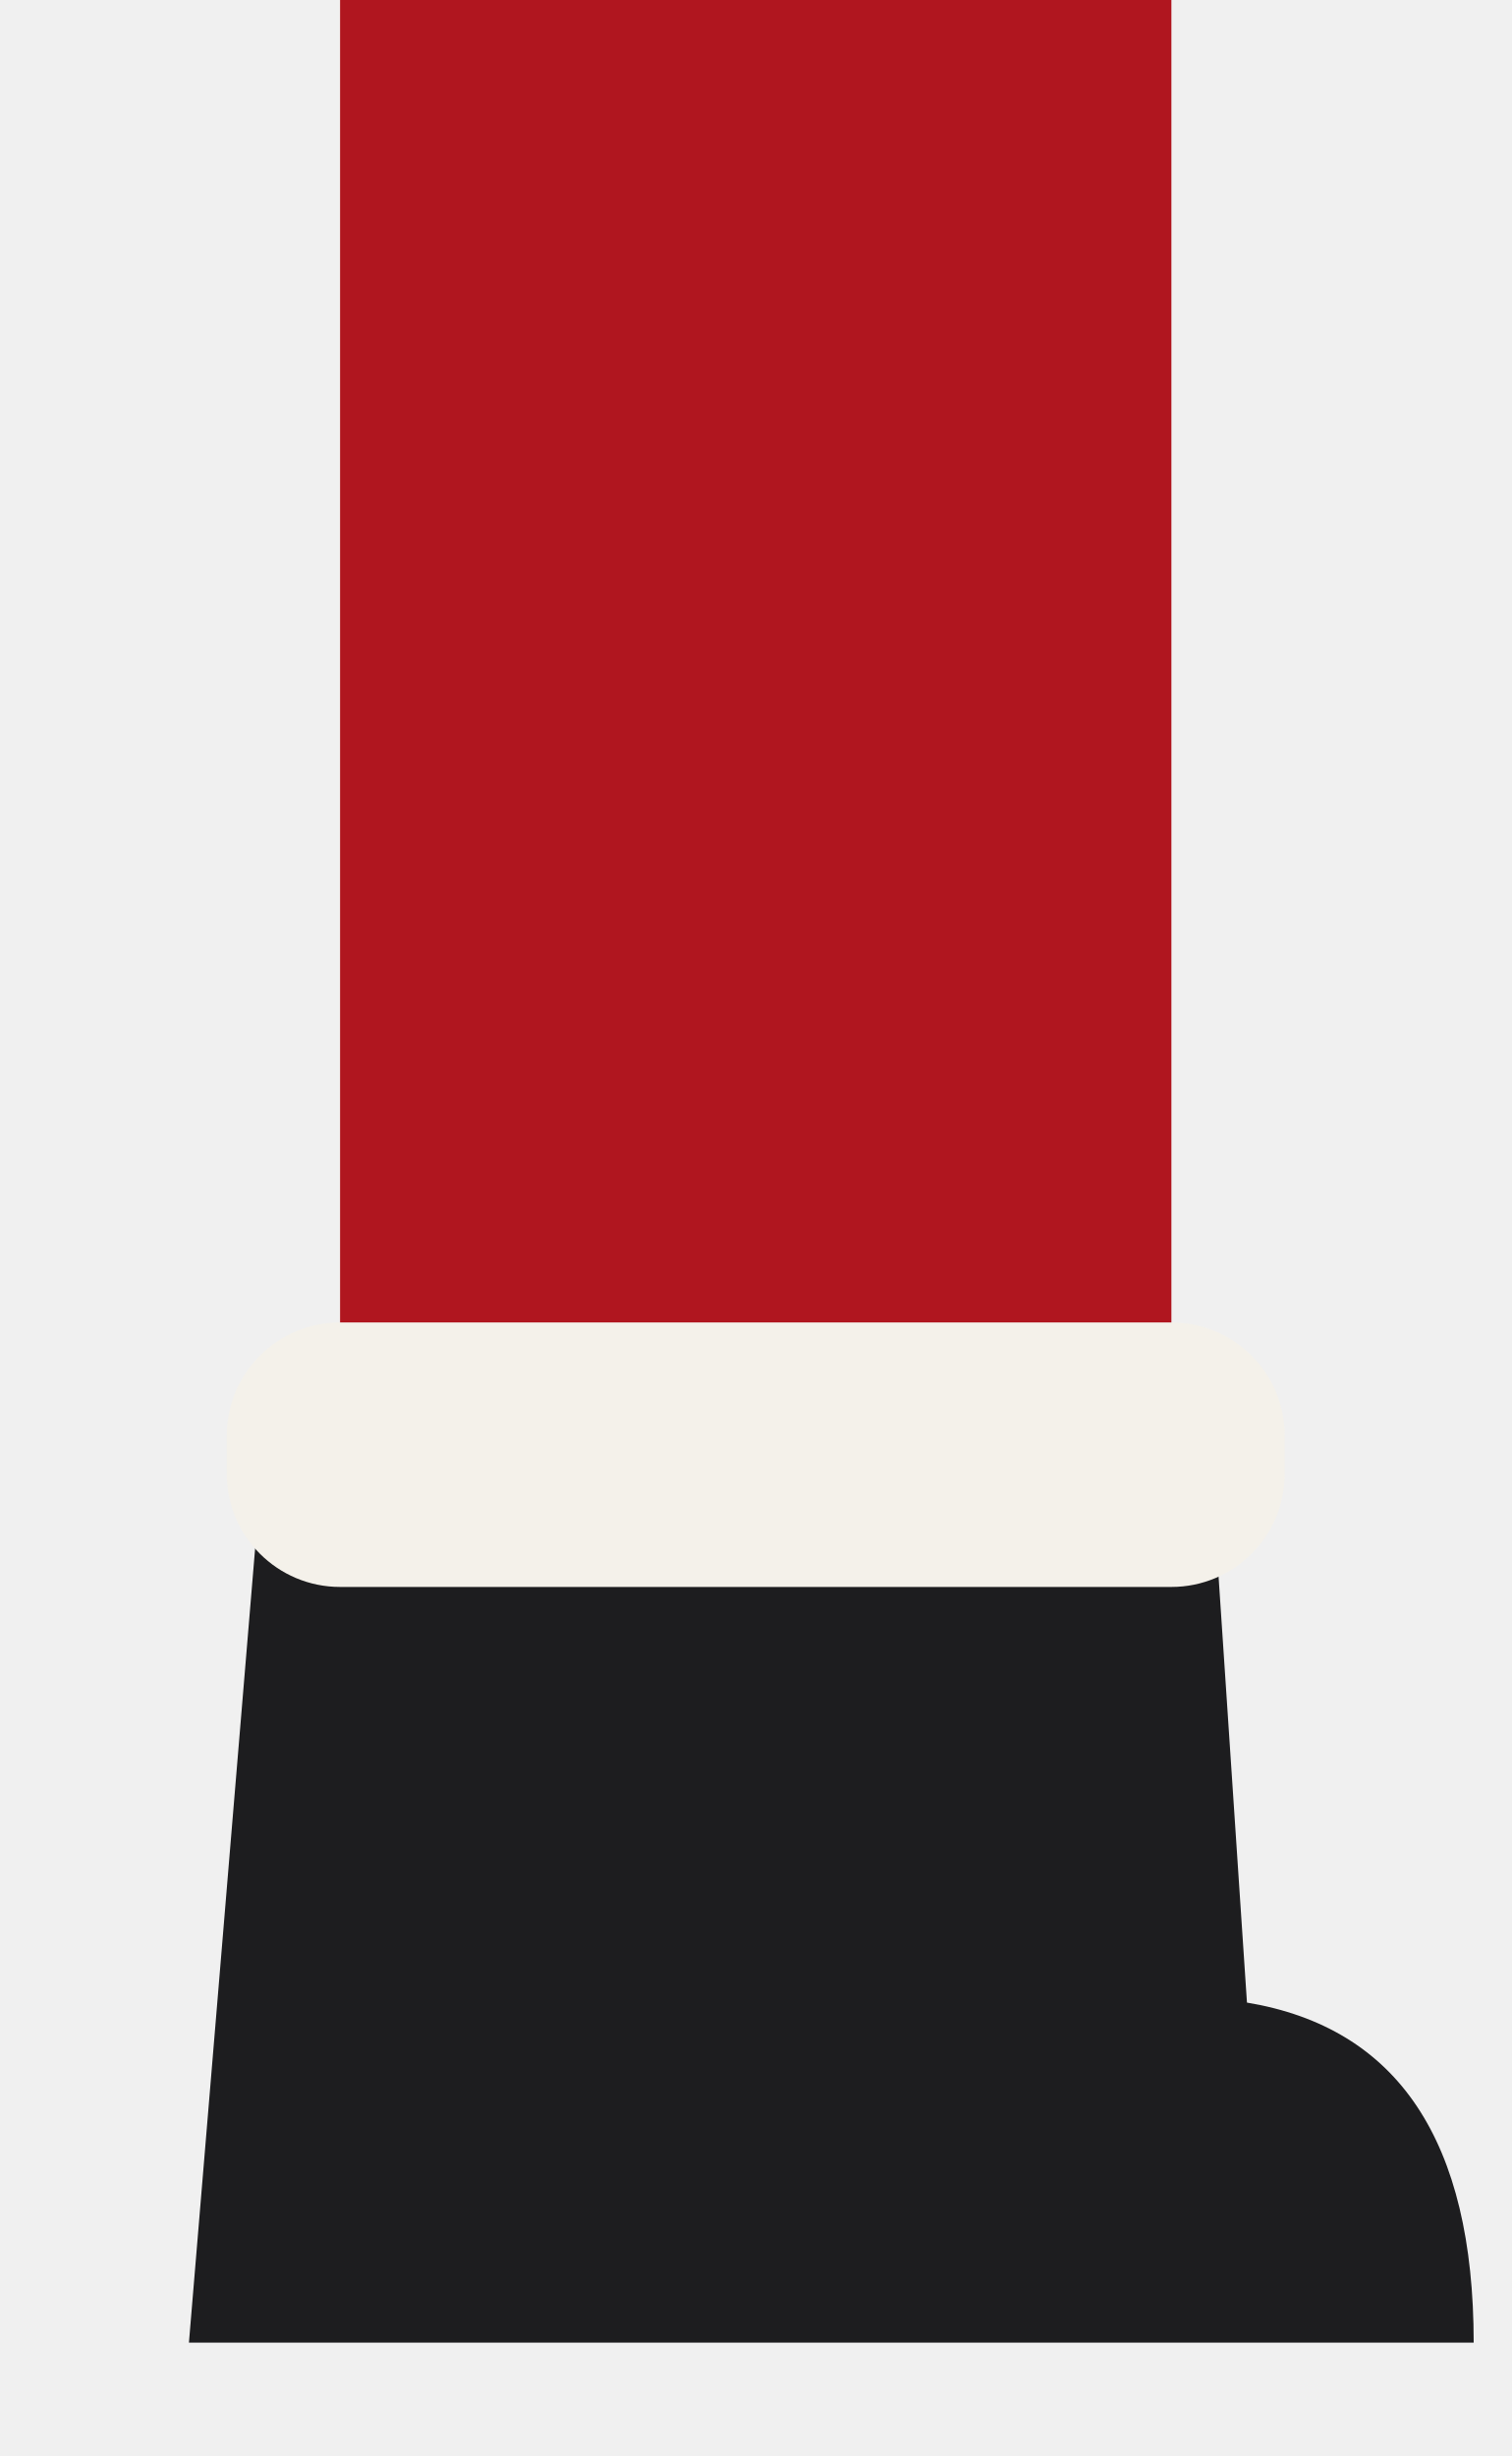
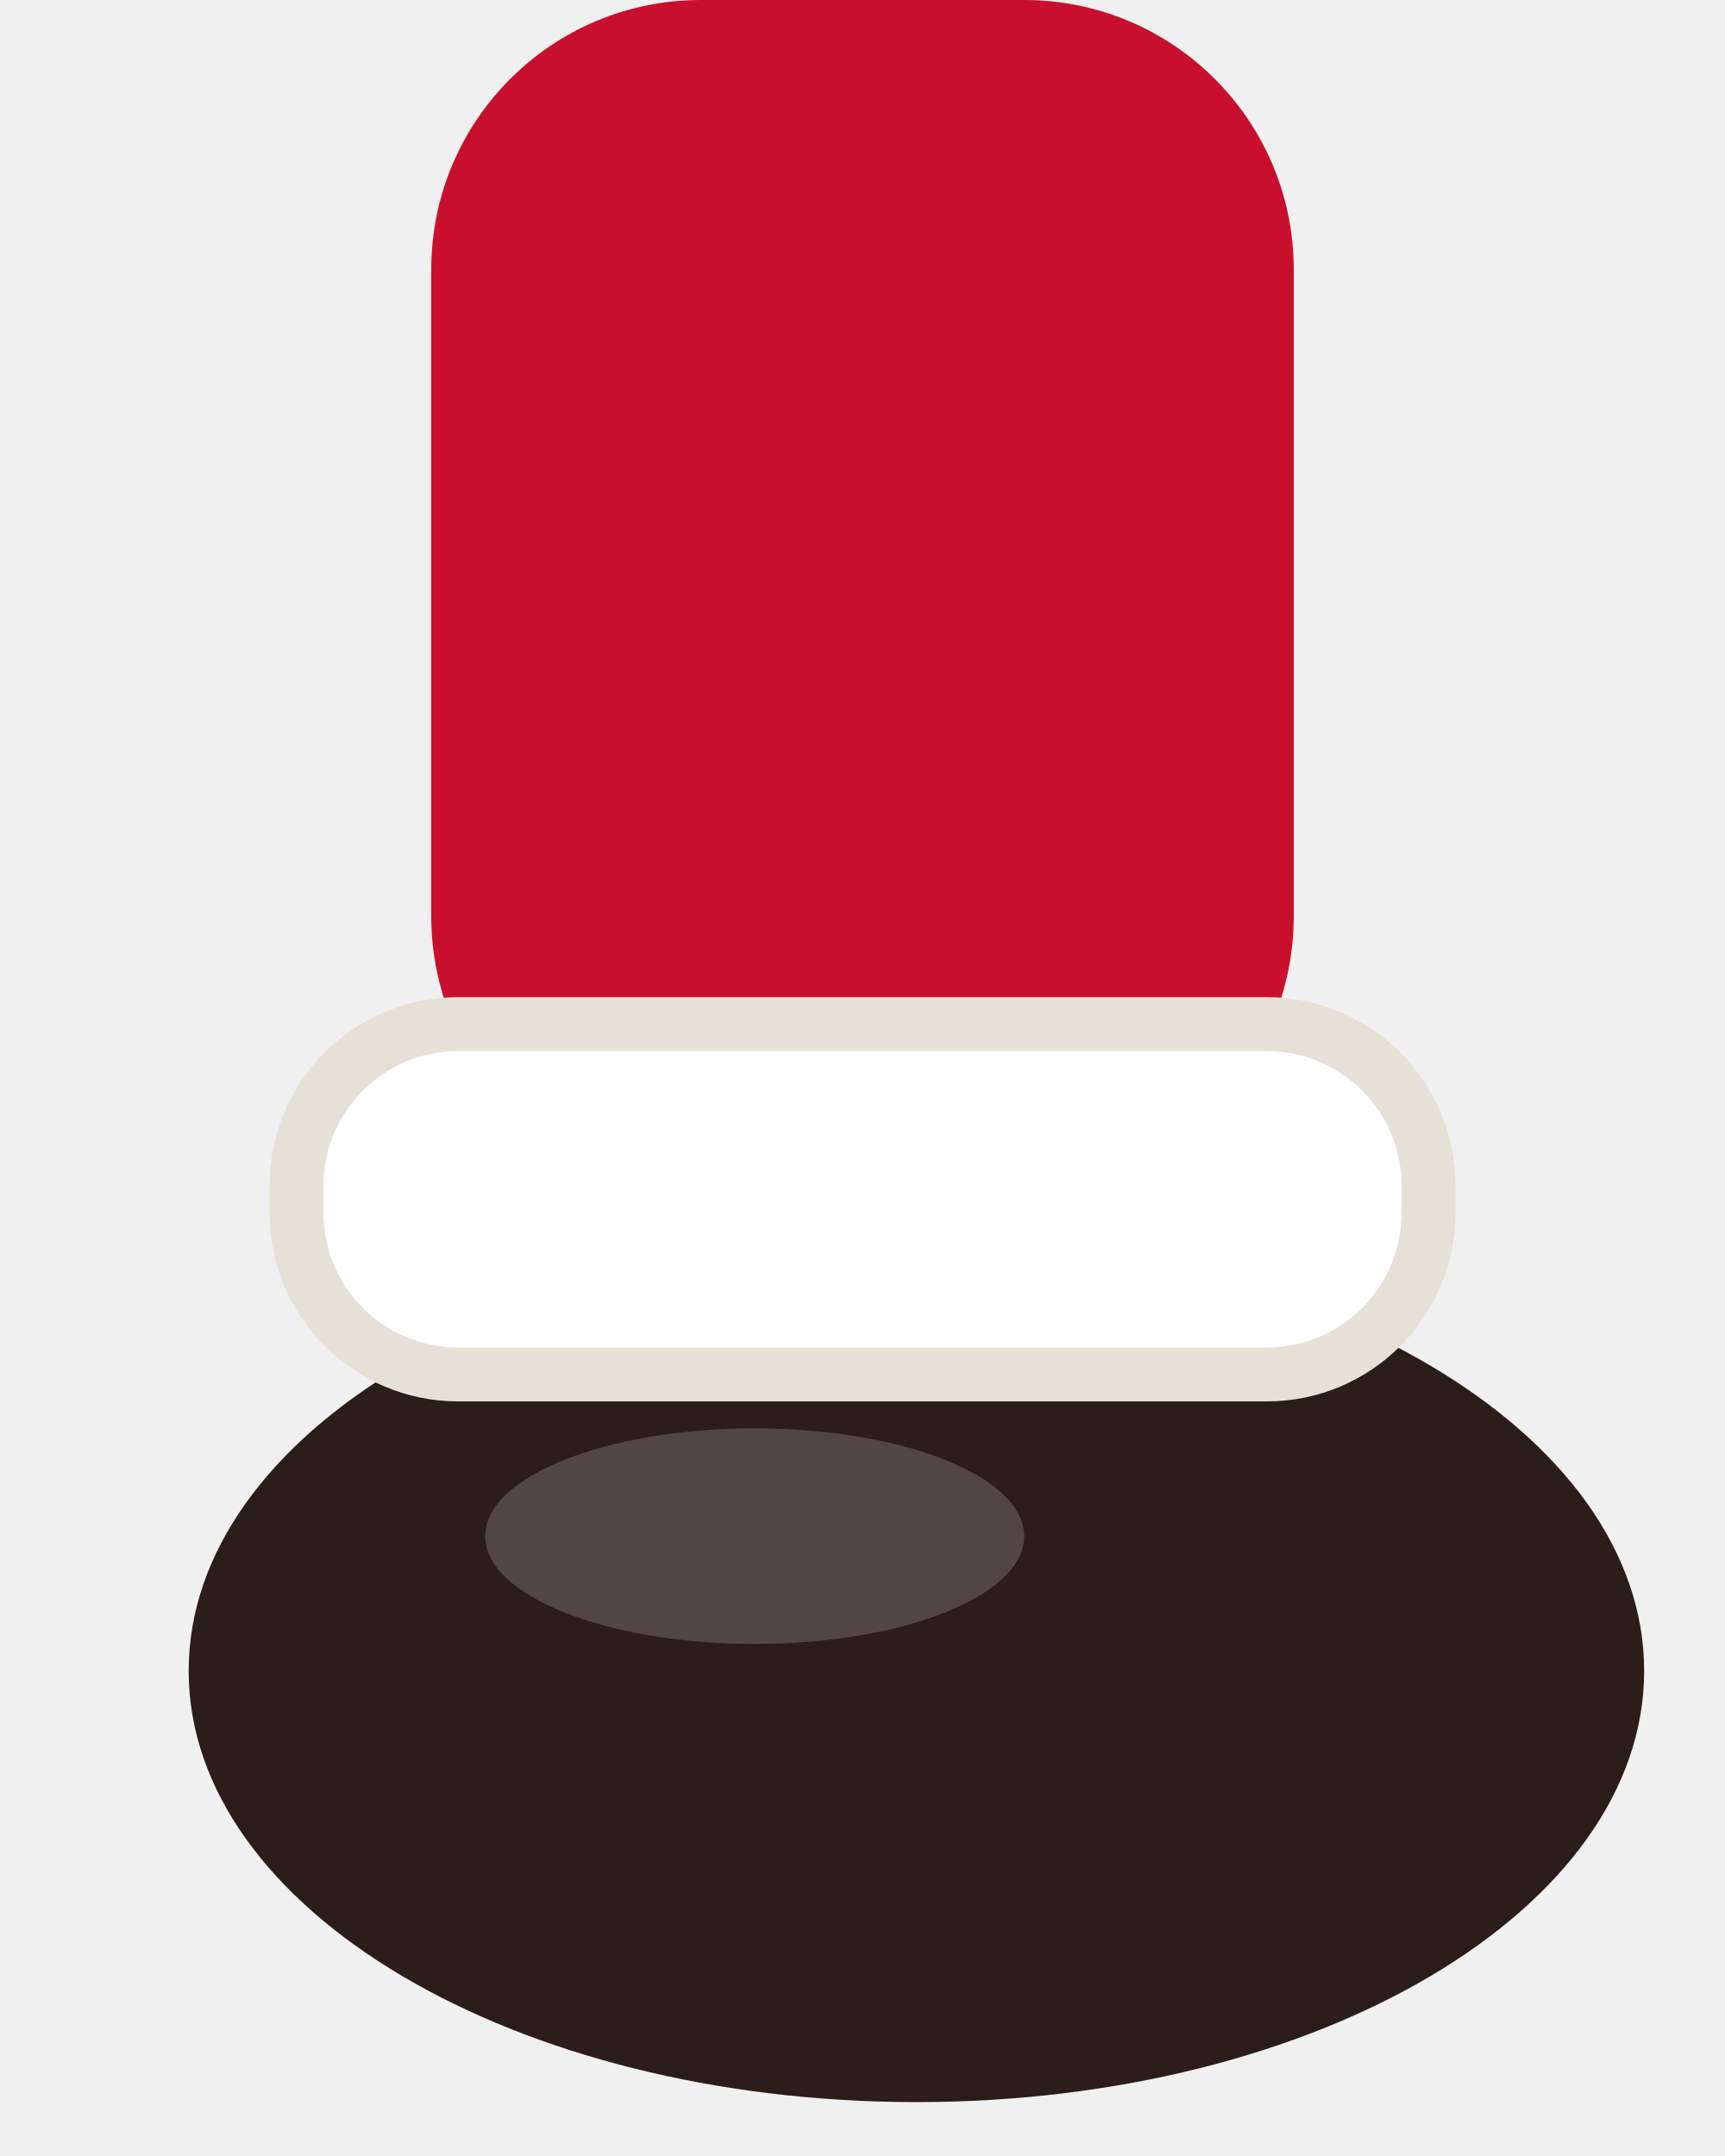
- <svg xmlns="http://www.w3.org/2000/svg" width="80" height="130" viewBox="0 0 80 130">
-   <rect x="18" y="0" width="44" height="82" fill="#b0161f" />
-   <path d="M14 76 L64 76 L66 106 Q78 108 78 124 L10 124 Z" fill="#1d1d1f" />
-   <rect x="12" y="70" width="56" height="14" rx="6" fill="#f4f1ea" />
+ <svg xmlns="http://www.w3.org/2000/svg" width="64" height="80" viewBox="0 0 64 80">
+   <rect x="16" y="0" width="32" height="44" rx="10" fill="#c8102e" />
+   <ellipse cx="34" cy="62" rx="27" ry="16" fill="#2b1d18" />
+   <ellipse cx="28" cy="57" rx="10" ry="4" fill="#ffffff" opacity="0.18" />
+   <rect x="11" y="38" width="42" height="13" rx="6" fill="#ffffff" stroke="#e6e1d6" stroke-width="2" />
</svg>
